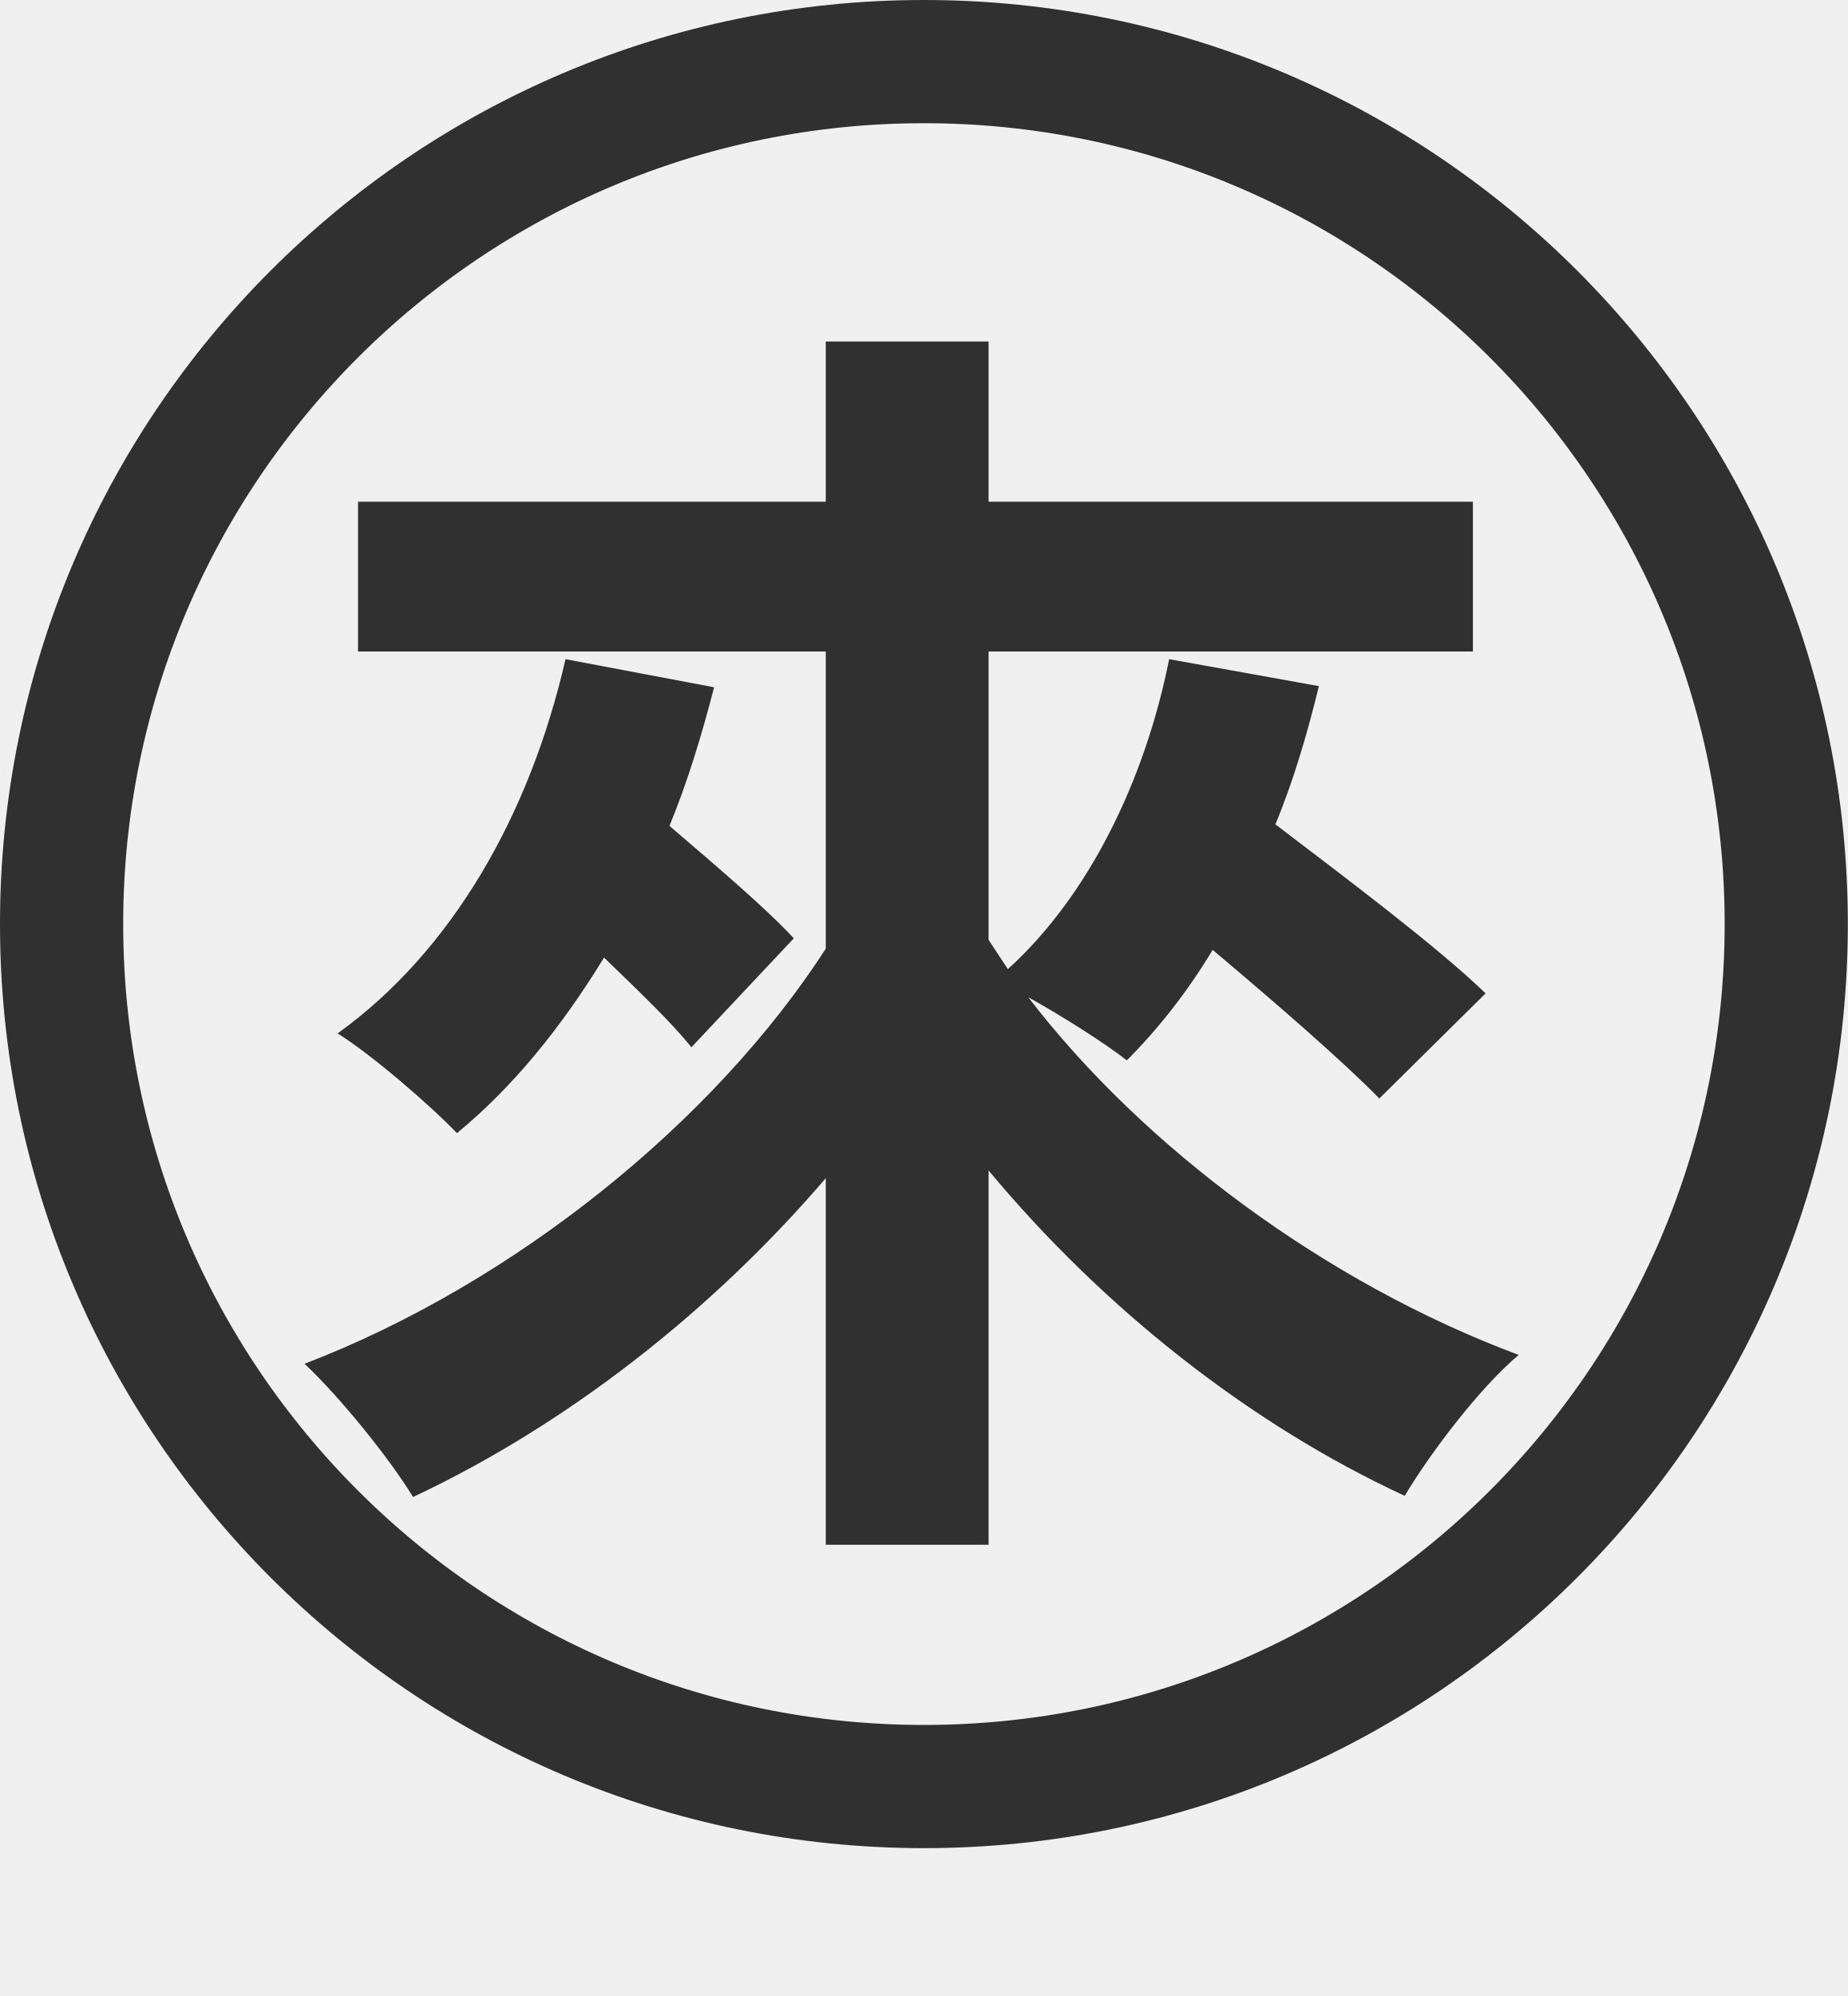
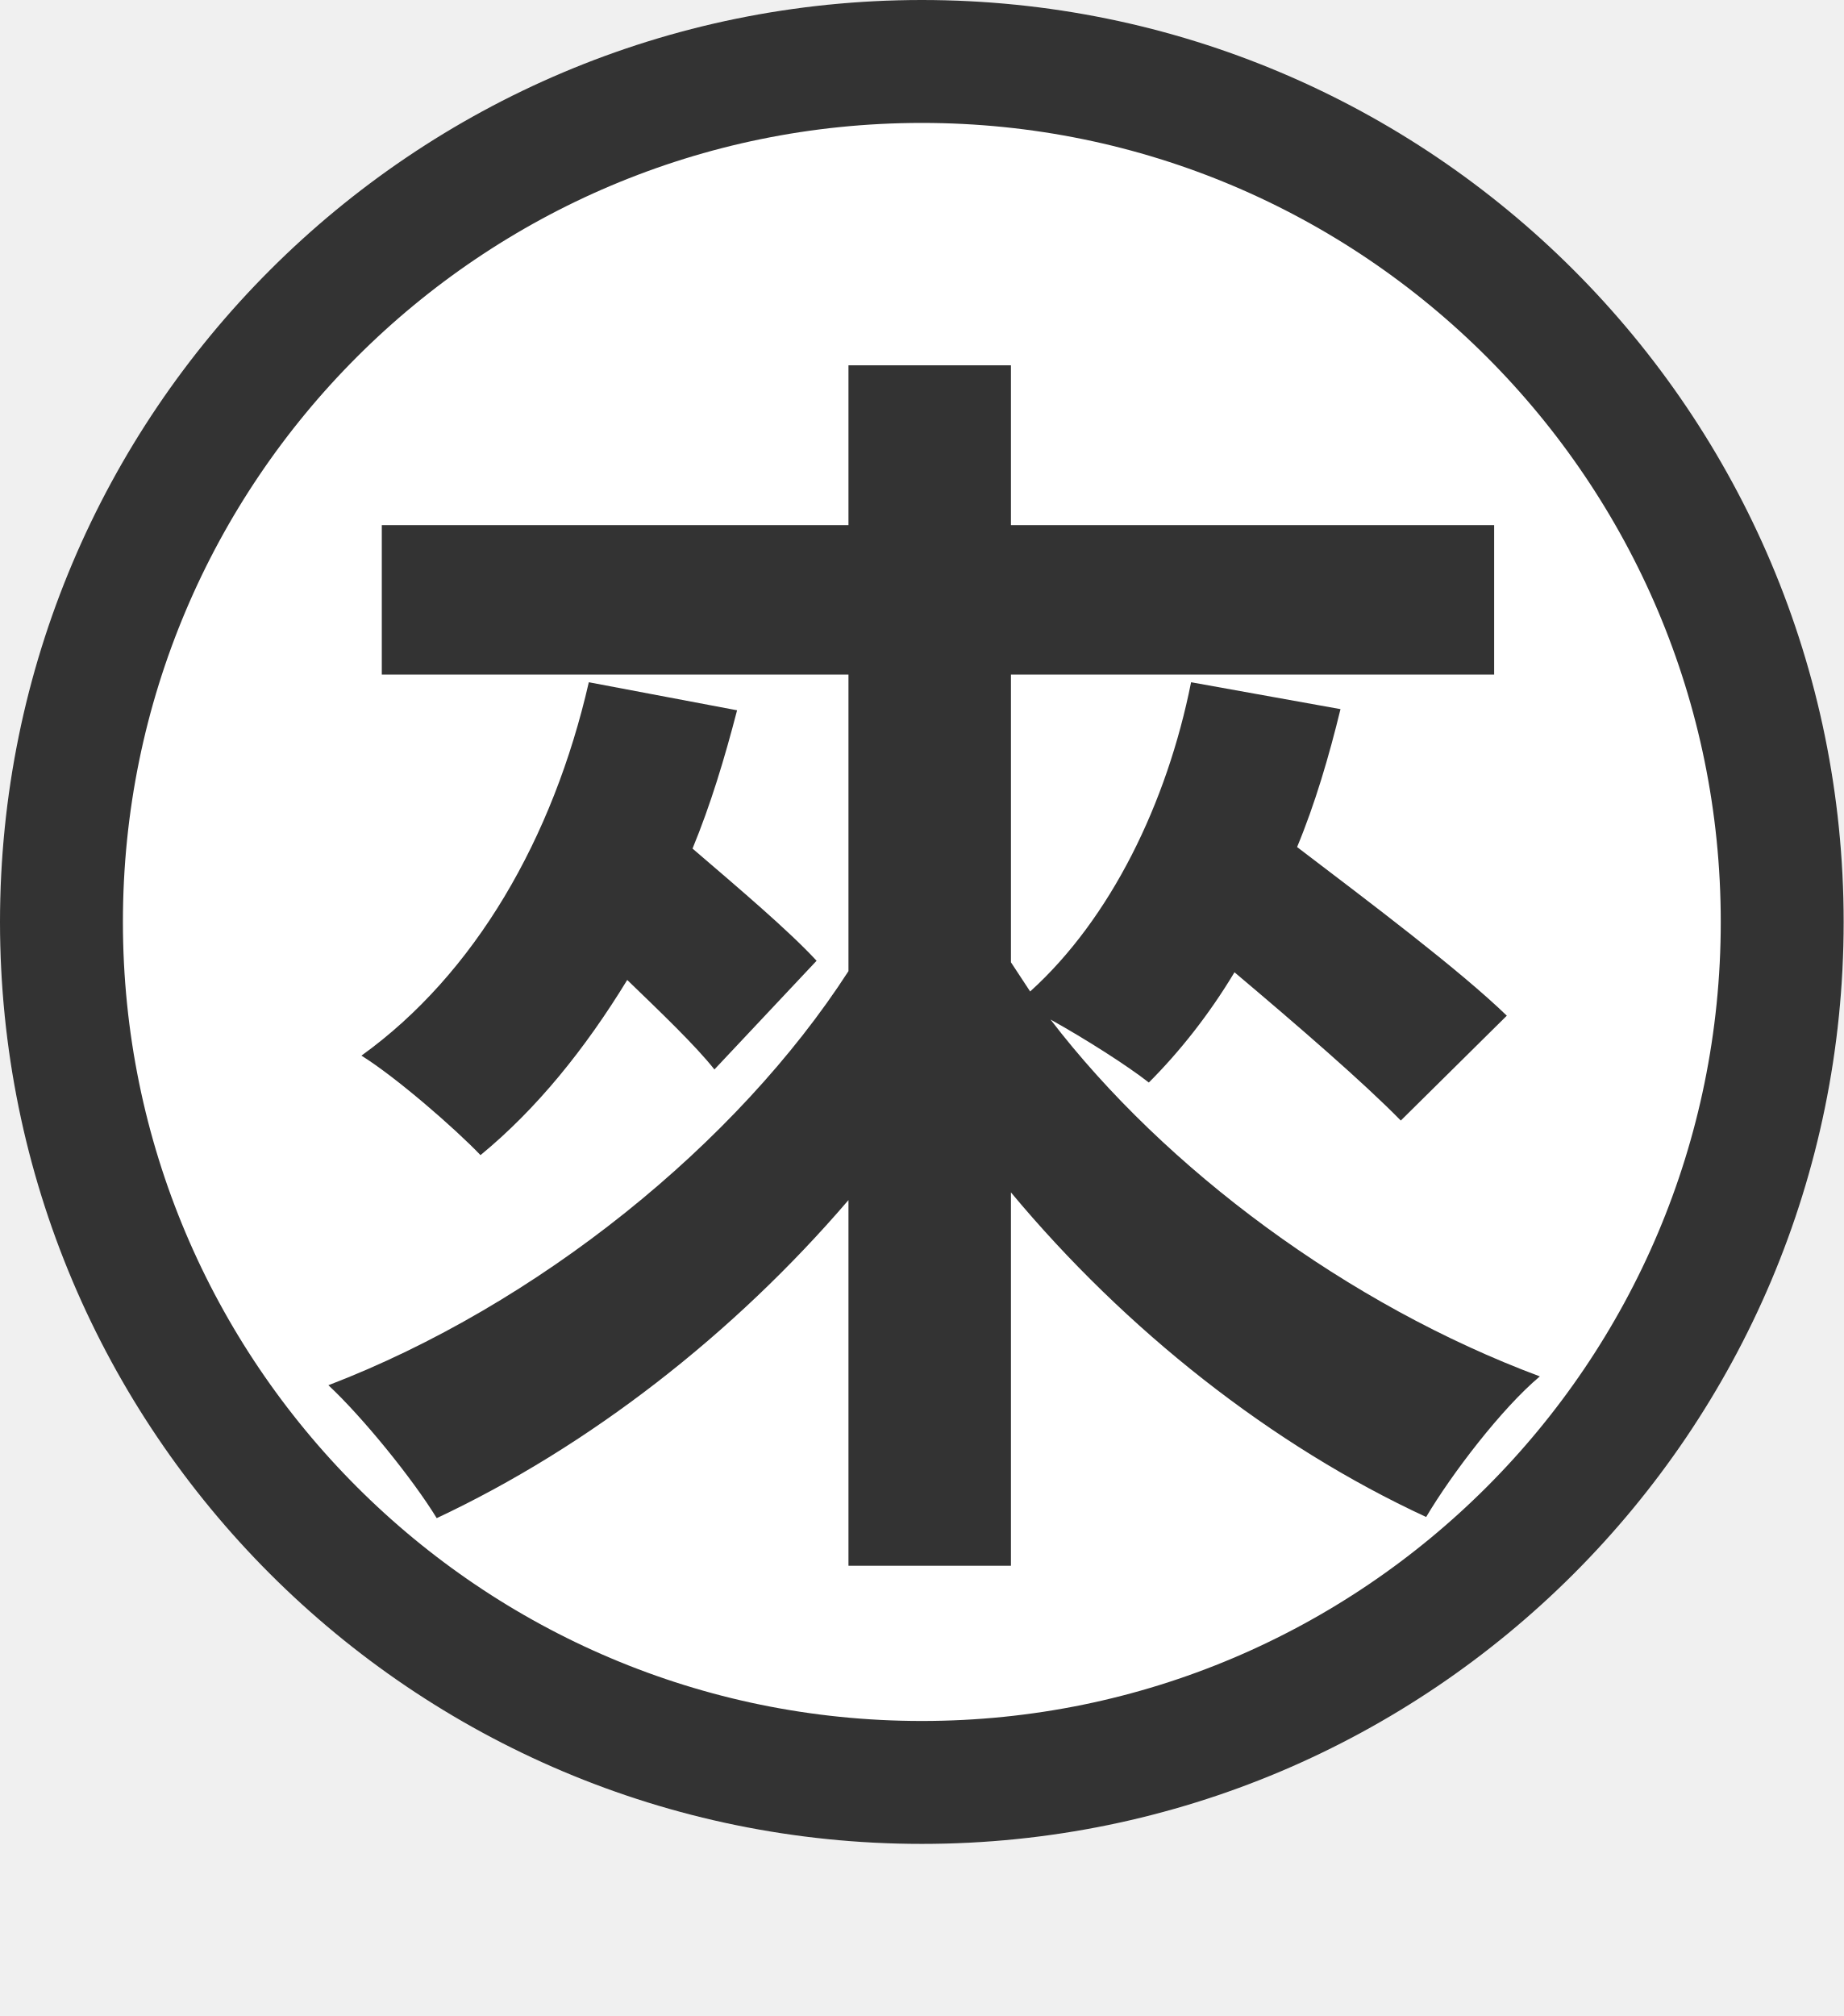
- <svg xmlns="http://www.w3.org/2000/svg" width="75" height="81" viewBox="0 0 75 81">
-   <g id="グループ_10" data-name="グループ 10" transform="translate(-30 -20)" style="mix-blend-mode: multiply;isolation: isolate">
-     <g id="楕円形_1" data-name="楕円形 1" transform="translate(30 20)" fill="#fff" stroke="#333" stroke-width="5">
+ <svg xmlns="http://www.w3.org/2000/svg" width="75" height="82" viewBox="0 0 75 82">
+   <g id="グループ_26" data-name="グループ 26" transform="translate(-405 -24)">
+     <g id="楕円形_1" data-name="楕円形 1" transform="translate(405 24)" fill="#fff" stroke="#333" stroke-width="5">
      <circle cx="37.5" cy="37.5" r="37.5" stroke="none" />
      <circle cx="37.5" cy="37.5" r="35" fill="none" />
    </g>
-     <text id="來" transform="translate(41 78)" fill="#333" font-size="52" font-family="Meiryo-Bold, Meiryo" font-weight="700">
+     <text id="來" transform="translate(417 83)" fill="#333" font-size="52" font-family="Meiryo-Bold, Meiryo" font-weight="700">
      <tspan x="0" y="0">來</tspan>
    </text>
  </g>
</svg>
